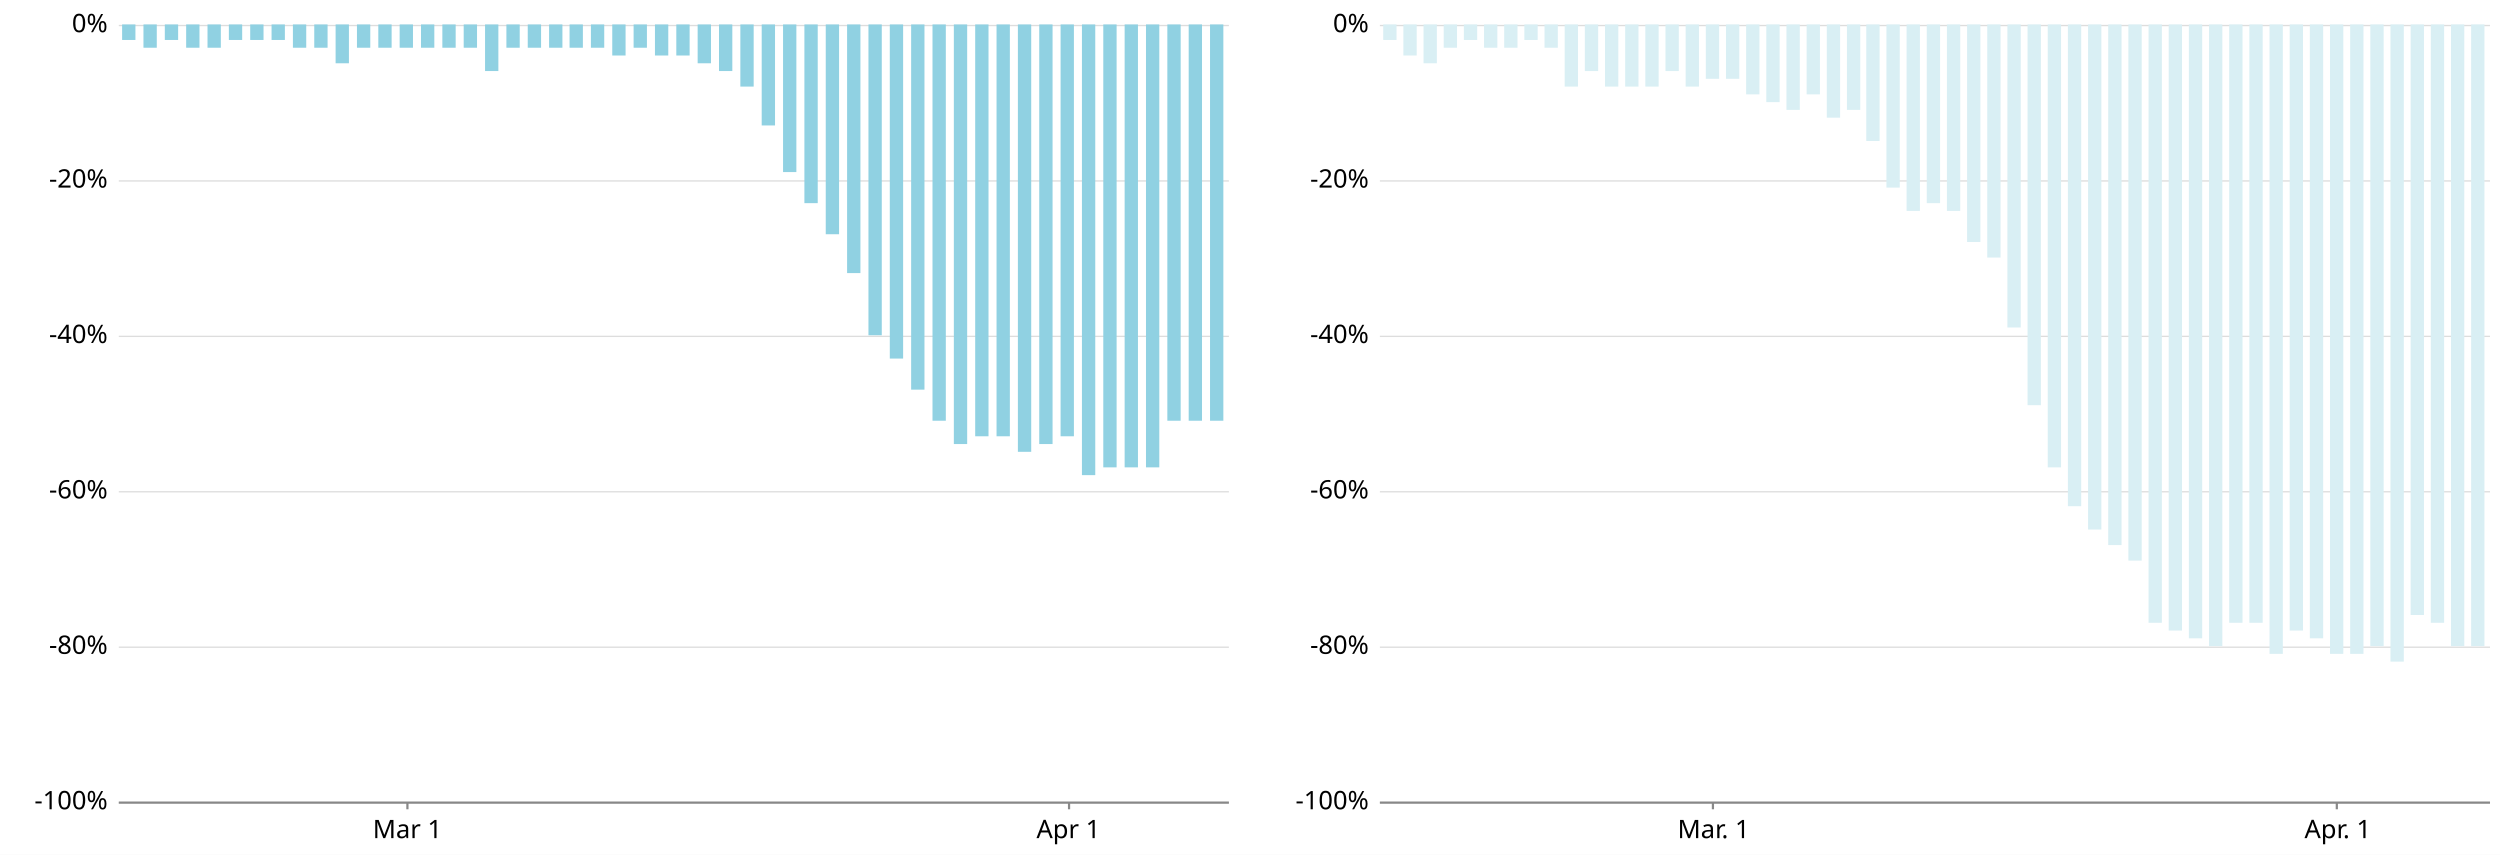
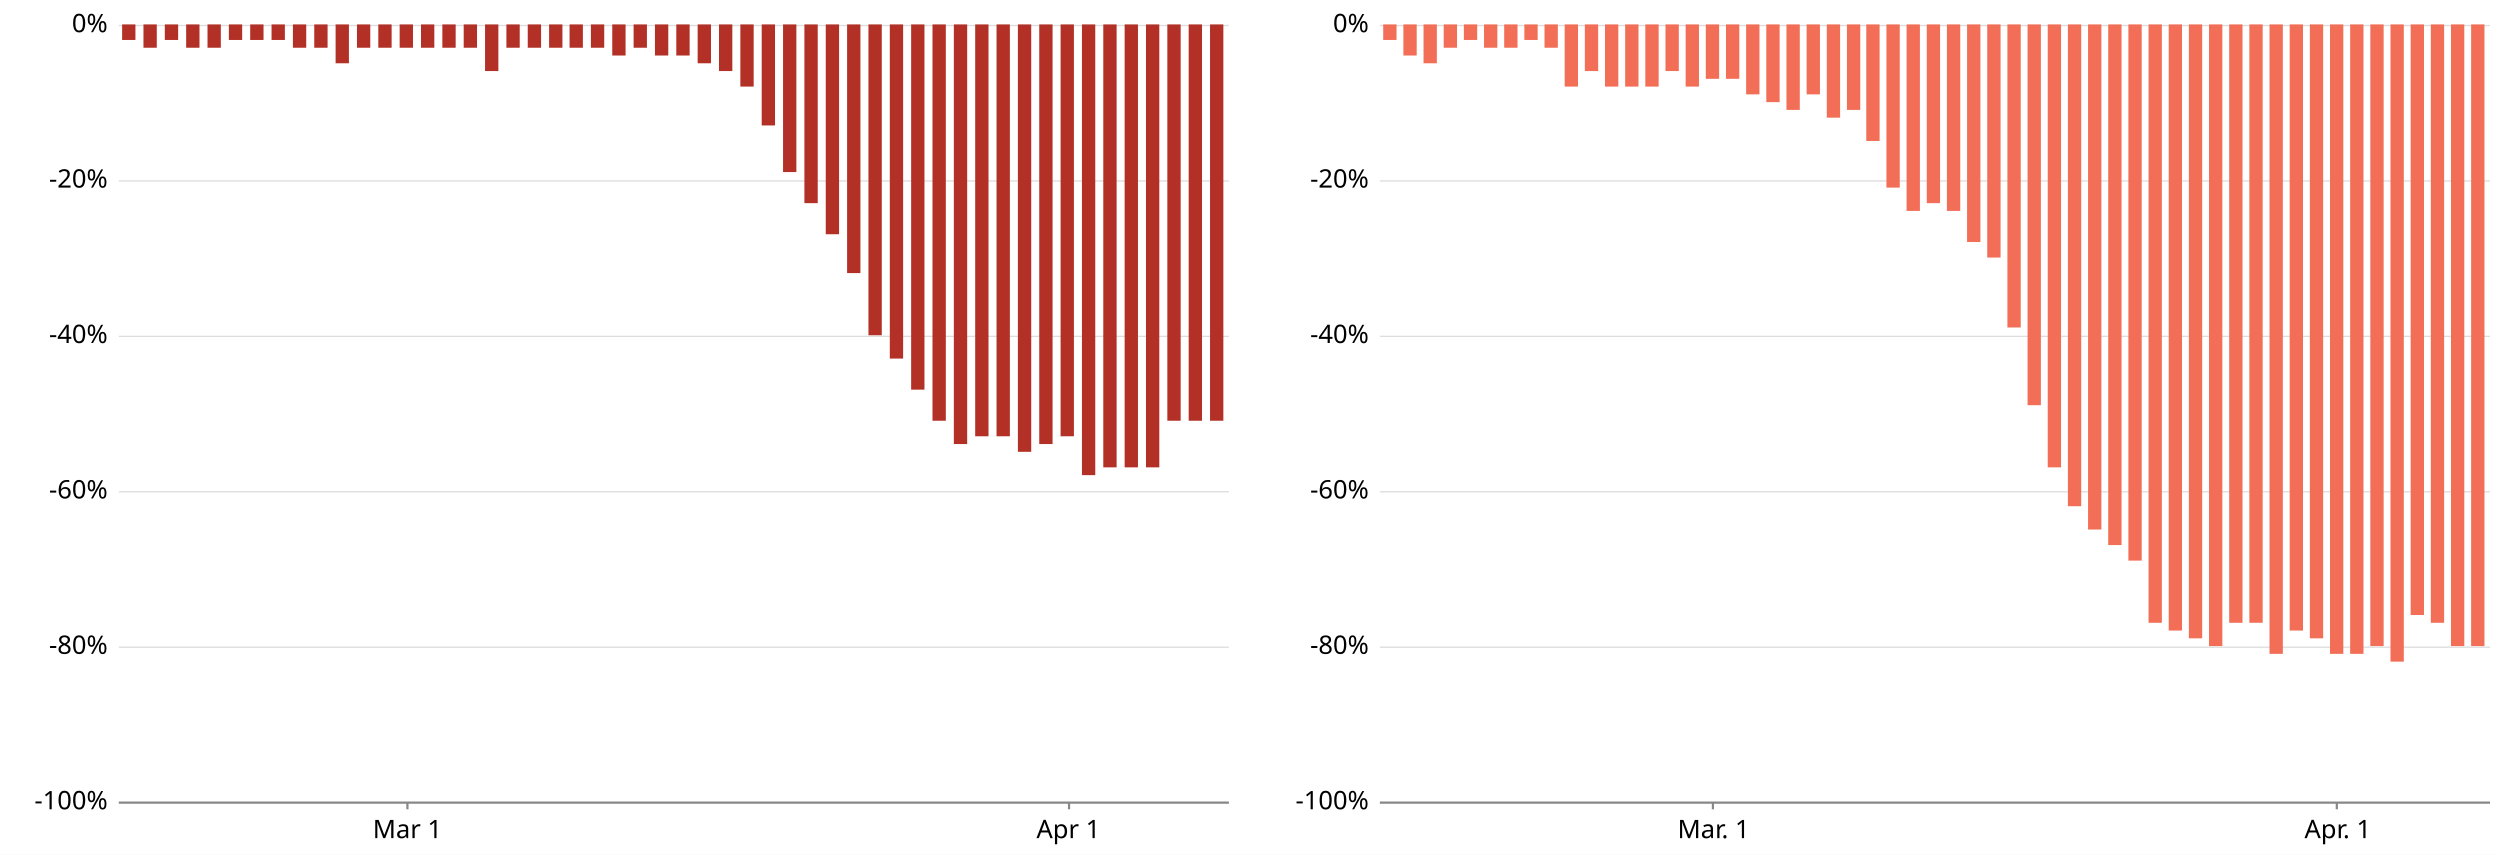
<svg xmlns="http://www.w3.org/2000/svg" class="marks" width="2252" height="770" viewBox="0 0 1126 385" version="1.1">
  <rect width="1126" height="385" style="fill: #ffffff;" />
  <g transform="translate(53,11)">
    <g class="mark-group role-frame root">
      <g transform="translate(0,0)">
        <path class="background" d="M0,0h0v350h0Z" style="fill: none;" />
        <g>
          <g class="mark-group role-scope concat_0_group">
            <g transform="translate(0,0)">
              <path class="background" d="M0.5,0.5h500v350h-500Z" style="fill: none; stroke: #ddd; stroke-opacity: 0;" />
              <g>
                <g class="mark-group role-axis">
                  <g transform="translate(0.5,0.5)">
                    <path class="background" d="M0,0h0v0h0Z" style="pointer-events: none; fill: none;" />
                    <g>
                      <g class="mark-rule role-axis-grid" style="pointer-events: none;">
                        <line transform="translate(0,350)" x2="500" y2="0" style="fill: none; stroke: #dddddd; stroke-width: 0.6; opacity: 1;" />
                        <line transform="translate(0,280)" x2="500" y2="0" style="fill: none; stroke: #dddddd; stroke-width: 0.6; opacity: 1;" />
                        <line transform="translate(0,210)" x2="500" y2="0" style="fill: none; stroke: #dddddd; stroke-width: 0.6; opacity: 1;" />
                        <line transform="translate(0,140)" x2="500" y2="0" style="fill: none; stroke: #dddddd; stroke-width: 0.6; opacity: 1;" />
                        <line transform="translate(0,70)" x2="500" y2="0" style="fill: none; stroke: #dddddd; stroke-width: 0.6; opacity: 1;" />
                        <line transform="translate(0,0)" x2="500" y2="0" style="fill: none; stroke: #dddddd; stroke-width: 0.6; opacity: 1;" />
                      </g>
                    </g>
                    <path class="foreground" d="" style="pointer-events: none; display: none; fill: none;" />
                  </g>
                </g>
                <g class="mark-group role-axis">
                  <g transform="translate(0.5,350.5)">
                    <path class="background" d="M0,0h0v0h0Z" style="pointer-events: none; fill: none;" />
                    <g>
                      <g class="mark-rule role-axis-tick" style="pointer-events: none;">
                        <line transform="translate(130,0)" x2="0" y2="3" style="fill: none; stroke: #888; stroke-width: 1; opacity: 1;" />
                        <line transform="translate(428,0)" x2="0" y2="3" style="fill: none; stroke: #888; stroke-width: 1; opacity: 1;" />
                      </g>
                      <g class="mark-text role-axis-label" style="pointer-events: none;">
                        <text text-anchor="middle" transform="translate(130.0041,16)" style="font-family: Benton Gothic, sans; font-size: 11.5px; font-weight: normal; fill: #000; opacity: 1;">Mar 1</text>
                        <text text-anchor="middle" transform="translate(427.6901,16)" style="font-family: Benton Gothic, sans; font-size: 11.5px; font-weight: normal; fill: #000; opacity: 1;">Apr 1</text>
                      </g>
                      <g class="mark-rule role-axis-domain" style="pointer-events: none;">
                        <line transform="translate(0,0)" x2="500" y2="0" style="fill: none; stroke: #888; stroke-width: 1; opacity: 1;" />
                      </g>
                    </g>
                    <path class="foreground" d="" style="pointer-events: none; display: none; fill: none;" />
                  </g>
                </g>
                <g class="mark-group role-axis">
                  <g transform="translate(-2.5,0.5)">
                    <path class="background" d="M0,0h0v0h0Z" style="pointer-events: none; fill: none;" />
                    <g>
                      <g class="mark-rule role-axis-tick" style="pointer-events: none;">
                        <line transform="translate(0,350)" x2="0" y2="0" style="fill: none; stroke: #888; stroke-width: 1; opacity: 1;" />
                        <line transform="translate(0,280)" x2="0" y2="0" style="fill: none; stroke: #888; stroke-width: 1; opacity: 1;" />
                        <line transform="translate(0,210)" x2="0" y2="0" style="fill: none; stroke: #888; stroke-width: 1; opacity: 1;" />
                        <line transform="translate(0,140)" x2="0" y2="0" style="fill: none; stroke: #888; stroke-width: 1; opacity: 1;" />
                        <line transform="translate(0,70)" x2="0" y2="0" style="fill: none; stroke: #888; stroke-width: 1; opacity: 1;" />
                        <line transform="translate(0,0)" x2="0" y2="0" style="fill: none; stroke: #888; stroke-width: 1; opacity: 1;" />
                      </g>
                      <g class="mark-text role-axis-label" style="pointer-events: none;">
                        <text text-anchor="end" transform="translate(-2,353)" style="font-family: Benton Gothic, sans; font-size: 11.5px; font-weight: normal; fill: #000; opacity: 1;">-100%</text>
                        <text text-anchor="end" transform="translate(-2,283)" style="font-family: Benton Gothic, sans; font-size: 11.5px; font-weight: normal; fill: #000; opacity: 1;">-80%</text>
                        <text text-anchor="end" transform="translate(-2,213)" style="font-family: Benton Gothic, sans; font-size: 11.5px; font-weight: normal; fill: #000; opacity: 1;">-60%</text>
                        <text text-anchor="end" transform="translate(-2,143)" style="font-family: Benton Gothic, sans; font-size: 11.5px; font-weight: normal; fill: #000; opacity: 1;">-40%</text>
                        <text text-anchor="end" transform="translate(-2,73)" style="font-family: Benton Gothic, sans; font-size: 11.5px; font-weight: normal; fill: #000; opacity: 1;">-20%</text>
                        <text text-anchor="end" transform="translate(-2,3)" style="font-family: Benton Gothic, sans; font-size: 11.5px; font-weight: normal; fill: #000; opacity: 1;">0%</text>
                      </g>
                      <g class="mark-rule role-axis-domain" style="pointer-events: none;">
                        <line transform="translate(0,350)" x2="0" y2="-350" style="fill: none; stroke: #888; stroke-opacity: 0; stroke-width: 1; opacity: 1;" />
                      </g>
                    </g>
                    <path class="foreground" d="" style="pointer-events: none; display: none; fill: none;" />
                  </g>
                </g>
                <g class="mark-rect role-mark concat_0_marks">
-                   <path d="M2,0h6v7h-6Z" style="fill: #90d1e2;" />
-                   <path d="M11.616,0h6v10.5h-6Z" style="fill: #90d1e2;" />
-                   <path d="M21.231,0h6v7h-6Z" style="fill: #90d1e2;" />
-                   <path d="M30.847,0h6v10.5h-6Z" style="fill: #90d1e2;" />
-                   <path d="M40.463,0h6v10.5h-6Z" style="fill: #90d1e2;" />
-                   <path d="M50.078,0h6v7h-6Z" style="fill: #90d1e2;" />
-                   <path d="M59.694,0h6v7h-6Z" style="fill: #90d1e2;" />
-                   <path d="M69.31,0h6v7h-6Z" style="fill: #90d1e2;" />
-                   <path d="M78.926,0h6v10.5h-6Z" style="fill: #90d1e2;" />
-                   <path d="M88.541,0h6v10.5h-6Z" style="fill: #90d1e2;" />
-                   <path d="M98.157,0h6v17.5h-6Z" style="fill: #90d1e2;" />
-                   <path d="M107.773,0h6v10.5h-6Z" style="fill: #90d1e2;" />
-                   <path d="M117.388,0h6v10.5h-6Z" style="fill: #90d1e2;" />
-                   <path d="M127.004,0h6v10.5h-6Z" style="fill: #90d1e2;" />
-                   <path d="M213.145,0h6v10.5h-6Z" style="fill: #90d1e2;" />
-                   <path d="M222.76,0h6v14h-6Z" style="fill: #90d1e2;" />
-                   <path d="M232.376,0h6v10.5h-6Z" style="fill: #90d1e2;" />
-                   <path d="M241.992,0h6v14h-6Z" style="fill: #90d1e2;" />
-                   <path d="M251.608,0h6v14h-6Z" style="fill: #90d1e2;" />
-                   <path d="M261.223,0h6v17.5h-6Z" style="fill: #90d1e2;" />
-                   <path d="M270.839,0h6v21h-6Z" style="fill: #90d1e2;" />
-                   <path d="M280.455,0h6v28h-6Z" style="fill: #90d1e2;" />
-                   <path d="M290.07,0h6v45.5h-6Z" style="fill: #90d1e2;" />
-                   <path d="M299.686,0h6v66.5h-6Z" style="fill: #90d1e2;" />
-                   <path d="M136.62,0h6v10.5h-6Z" style="fill: #90d1e2;" />
-                   <path d="M309.302,0h6v80.5h-6Z" style="fill: #90d1e2;" />
-                   <path d="M318.917,0h6v94.5h-6Z" style="fill: #90d1e2;" />
-                   <path d="M328.533,0h6v112h-6Z" style="fill: #90d1e2;" />
-                   <path d="M338.149,0h6v140h-6Z" style="fill: #90d1e2;" />
-                   <path d="M347.765,0h6v150.5h-6Z" style="fill: #90d1e2;" />
-                   <path d="M357.38,0h6v164.5h-6Z" style="fill: #90d1e2;" />
-                   <path d="M366.996,0h6v178.5h-6Z" style="fill: #90d1e2;" />
-                   <path d="M376.612,0h6v189h-6Z" style="fill: #90d1e2;" />
-                   <path d="M386.227,0h6v185.5h-6Z" style="fill: #90d1e2;" />
-                   <path d="M395.843,0h6v185.5h-6Z" style="fill: #90d1e2;" />
-                   <path d="M146.235,0h6v10.5h-6Z" style="fill: #90d1e2;" />
-                   <path d="M405.459,0h6v192.5h-6Z" style="fill: #90d1e2;" />
-                   <path d="M415.074,0h6v189h-6Z" style="fill: #90d1e2;" />
-                   <path d="M155.851,0h6v10.5h-6Z" style="fill: #90d1e2;" />
-                   <path d="M165.467,0h6v21h-6Z" style="fill: #90d1e2;" />
-                   <path d="M175.083,0h6v10.5h-6Z" style="fill: #90d1e2;" />
-                   <path d="M184.698,0h6v10.5h-6Z" style="fill: #90d1e2;" />
-                   <path d="M194.314,0h6v10.5h-6Z" style="fill: #90d1e2;" />
-                   <path d="M203.529,0h6v10.5h-6Z" style="fill: #90d1e2;" />
-                   <path d="M424.69,0h6v185.5h-6Z" style="fill: #90d1e2;" />
-                   <path d="M434.306,0h6v203h-6Z" style="fill: #90d1e2;" />
-                   <path d="M443.922,0h6v199.5h-6Z" style="fill: #90d1e2;" />
-                   <path d="M453.537,0h6v199.5h-6Z" style="fill: #90d1e2;" />
-                   <path d="M463.153,0h6v199.5h-6Z" style="fill: #90d1e2;" />
-                   <path d="M472.769,0h6v178.5h-6Z" style="fill: #90d1e2;" />
-                   <path d="M482.384,0h6v178.5h-6Z" style="fill: #90d1e2;" />
-                   <path d="M492,0h6v178.5h-6Z" style="fill: #90d1e2;" />
+                   <path d="M2,0h6v7h-6Z" style="fill: #b33026;" />
+                   <path d="M11.616,0h6v10.5h-6Z" style="fill: #b33026;" />
+                   <path d="M21.231,0h6v7h-6Z" style="fill: #b33026;" />
+                   <path d="M30.847,0h6v10.5h-6Z" style="fill: #b33026;" />
+                   <path d="M40.463,0h6v10.5h-6Z" style="fill: #b33026;" />
+                   <path d="M50.078,0h6v7h-6Z" style="fill: #b33026;" />
+                   <path d="M59.694,0h6v7h-6Z" style="fill: #b33026;" />
+                   <path d="M69.31,0h6v7h-6Z" style="fill: #b33026;" />
+                   <path d="M78.926,0h6v10.5h-6Z" style="fill: #b33026;" />
+                   <path d="M88.541,0h6v10.5h-6Z" style="fill: #b33026;" />
+                   <path d="M98.157,0h6v17.5h-6Z" style="fill: #b33026;" />
+                   <path d="M107.773,0h6v10.5h-6Z" style="fill: #b33026;" />
+                   <path d="M117.388,0h6v10.5h-6Z" style="fill: #b33026;" />
+                   <path d="M127.004,0h6v10.5h-6Z" style="fill: #b33026;" />
+                   <path d="M213.145,0h6v10.5h-6Z" style="fill: #b33026;" />
+                   <path d="M222.76,0h6v14h-6Z" style="fill: #b33026;" />
+                   <path d="M232.376,0h6v10.5h-6Z" style="fill: #b33026;" />
+                   <path d="M241.992,0h6v14h-6Z" style="fill: #b33026;" />
+                   <path d="M251.608,0h6v14h-6Z" style="fill: #b33026;" />
+                   <path d="M261.223,0h6v17.5h-6Z" style="fill: #b33026;" />
+                   <path d="M270.839,0h6v21h-6Z" style="fill: #b33026;" />
+                   <path d="M280.455,0h6v28h-6Z" style="fill: #b33026;" />
+                   <path d="M290.07,0h6v45.5h-6Z" style="fill: #b33026;" />
+                   <path d="M299.686,0h6v66.5h-6Z" style="fill: #b33026;" />
+                   <path d="M136.62,0h6v10.5h-6Z" style="fill: #b33026;" />
+                   <path d="M309.302,0h6v80.5h-6Z" style="fill: #b33026;" />
+                   <path d="M318.917,0h6v94.5h-6Z" style="fill: #b33026;" />
+                   <path d="M328.533,0h6v112h-6Z" style="fill: #b33026;" />
+                   <path d="M338.149,0h6v140h-6Z" style="fill: #b33026;" />
+                   <path d="M347.765,0h6v150.5h-6Z" style="fill: #b33026;" />
+                   <path d="M357.38,0h6v164.5h-6Z" style="fill: #b33026;" />
+                   <path d="M366.996,0h6v178.5h-6Z" style="fill: #b33026;" />
+                   <path d="M376.612,0h6v189h-6Z" style="fill: #b33026;" />
+                   <path d="M386.227,0h6v185.5h-6Z" style="fill: #b33026;" />
+                   <path d="M395.843,0h6v185.5h-6Z" style="fill: #b33026;" />
+                   <path d="M146.235,0h6v10.5h-6Z" style="fill: #b33026;" />
+                   <path d="M405.459,0h6v192.5h-6Z" style="fill: #b33026;" />
+                   <path d="M415.074,0h6v189h-6Z" style="fill: #b33026;" />
+                   <path d="M155.851,0h6v10.5h-6Z" style="fill: #b33026;" />
+                   <path d="M165.467,0h6v21h-6Z" style="fill: #b33026;" />
+                   <path d="M175.083,0h6v10.5h-6Z" style="fill: #b33026;" />
+                   <path d="M184.698,0h6v10.5h-6Z" style="fill: #b33026;" />
+                   <path d="M194.314,0h6v10.5h-6Z" style="fill: #b33026;" />
+                   <path d="M203.529,0h6v10.5h-6Z" style="fill: #b33026;" />
+                   <path d="M424.69,0h6v185.5h-6Z" style="fill: #b33026;" />
+                   <path d="M434.306,0h6v203h-6Z" style="fill: #b33026;" />
+                   <path d="M443.922,0h6v199.5h-6Z" style="fill: #b33026;" />
+                   <path d="M453.537,0h6v199.5h-6Z" style="fill: #b33026;" />
+                   <path d="M463.153,0h6v199.5h-6Z" style="fill: #b33026;" />
+                   <path d="M472.769,0h6v178.5h-6Z" style="fill: #b33026;" />
+                   <path d="M482.384,0h6v178.5h-6Z" style="fill: #b33026;" />
+                   <path d="M492,0h6v178.5h-6Z" style="fill: #b33026;" />
                </g>
              </g>
              <path class="foreground" d="" style="display: none; fill: none;" />
            </g>
          </g>
          <g class="mark-group role-scope concat_1_group">
            <g transform="translate(568,0)">
              <path class="background" d="M0.5,0.5h500v350h-500Z" style="fill: none; stroke: #ddd; stroke-opacity: 0;" />
              <g>
                <g class="mark-group role-axis">
                  <g transform="translate(0.5,0.5)">
                    <path class="background" d="M0,0h0v0h0Z" style="pointer-events: none; fill: none;" />
                    <g>
                      <g class="mark-rule role-axis-grid" style="pointer-events: none;">
                        <line transform="translate(0,350)" x2="500" y2="0" style="fill: none; stroke: #dddddd; stroke-width: 0.6; opacity: 1;" />
                        <line transform="translate(0,280)" x2="500" y2="0" style="fill: none; stroke: #dddddd; stroke-width: 0.6; opacity: 1;" />
                        <line transform="translate(0,210)" x2="500" y2="0" style="fill: none; stroke: #dddddd; stroke-width: 0.6; opacity: 1;" />
                        <line transform="translate(0,140)" x2="500" y2="0" style="fill: none; stroke: #dddddd; stroke-width: 0.6; opacity: 1;" />
                        <line transform="translate(0,70)" x2="500" y2="0" style="fill: none; stroke: #dddddd; stroke-width: 0.6; opacity: 1;" />
                        <line transform="translate(0,0)" x2="500" y2="0" style="fill: none; stroke: #dddddd; stroke-width: 0.6; opacity: 1;" />
                      </g>
                    </g>
                    <path class="foreground" d="" style="pointer-events: none; display: none; fill: none;" />
                  </g>
                </g>
                <g class="mark-group role-axis">
                  <g transform="translate(0.5,350.5)">
                    <path class="background" d="M0,0h0v0h0Z" style="pointer-events: none; fill: none;" />
                    <g>
                      <g class="mark-rule role-axis-tick" style="pointer-events: none;">
                        <line transform="translate(150,0)" x2="0" y2="3" style="fill: none; stroke: #888; stroke-width: 1; opacity: 1;" />
                        <line transform="translate(431,0)" x2="0" y2="3" style="fill: none; stroke: #888; stroke-width: 1; opacity: 1;" />
                      </g>
                      <g class="mark-text role-axis-label" style="pointer-events: none;">
                        <text text-anchor="middle" transform="translate(150.2973,16)" style="font-family: Benton Gothic, sans; font-size: 11.5px; font-weight: normal; fill: #000; opacity: 1;">Mar. 1</text>
                        <text text-anchor="middle" transform="translate(431.4324,16)" style="font-family: Benton Gothic, sans; font-size: 11.5px; font-weight: normal; fill: #000; opacity: 1;">Apr. 1</text>
                      </g>
                      <g class="mark-rule role-axis-domain" style="pointer-events: none;">
                        <line transform="translate(0,0)" x2="500" y2="0" style="fill: none; stroke: #888; stroke-width: 1; opacity: 1;" />
                      </g>
                    </g>
                    <path class="foreground" d="" style="pointer-events: none; display: none; fill: none;" />
                  </g>
                </g>
                <g class="mark-group role-axis">
                  <g transform="translate(-2.5,0.5)">
                    <path class="background" d="M0,0h0v0h0Z" style="pointer-events: none; fill: none;" />
                    <g>
                      <g class="mark-rule role-axis-tick" style="pointer-events: none;">
                        <line transform="translate(0,350)" x2="0" y2="0" style="fill: none; stroke: #888; stroke-width: 1; opacity: 1;" />
                        <line transform="translate(0,280)" x2="0" y2="0" style="fill: none; stroke: #888; stroke-width: 1; opacity: 1;" />
                        <line transform="translate(0,210)" x2="0" y2="0" style="fill: none; stroke: #888; stroke-width: 1; opacity: 1;" />
                        <line transform="translate(0,140)" x2="0" y2="0" style="fill: none; stroke: #888; stroke-width: 1; opacity: 1;" />
                        <line transform="translate(0,70)" x2="0" y2="0" style="fill: none; stroke: #888; stroke-width: 1; opacity: 1;" />
                        <line transform="translate(0,0)" x2="0" y2="0" style="fill: none; stroke: #888; stroke-width: 1; opacity: 1;" />
                      </g>
                      <g class="mark-text role-axis-label" style="pointer-events: none;">
                        <text text-anchor="end" transform="translate(-2,353)" style="font-family: Benton Gothic, sans; font-size: 11.5px; font-weight: normal; fill: #000; opacity: 1;">-100%</text>
                        <text text-anchor="end" transform="translate(-2,283)" style="font-family: Benton Gothic, sans; font-size: 11.5px; font-weight: normal; fill: #000; opacity: 1;">-80%</text>
                        <text text-anchor="end" transform="translate(-2,213)" style="font-family: Benton Gothic, sans; font-size: 11.5px; font-weight: normal; fill: #000; opacity: 1;">-60%</text>
                        <text text-anchor="end" transform="translate(-2,143)" style="font-family: Benton Gothic, sans; font-size: 11.5px; font-weight: normal; fill: #000; opacity: 1;">-40%</text>
                        <text text-anchor="end" transform="translate(-2,73)" style="font-family: Benton Gothic, sans; font-size: 11.5px; font-weight: normal; fill: #000; opacity: 1;">-20%</text>
                        <text text-anchor="end" transform="translate(-2,3)" style="font-family: Benton Gothic, sans; font-size: 11.5px; font-weight: normal; fill: #000; opacity: 1;">0%</text>
                      </g>
                      <g class="mark-rule role-axis-domain" style="pointer-events: none;">
                        <line transform="translate(0,350)" x2="0" y2="-350" style="fill: none; stroke: #888; stroke-opacity: 0; stroke-width: 1; opacity: 1;" />
                      </g>
                    </g>
                    <path class="foreground" d="" style="pointer-events: none; display: none; fill: none;" />
                  </g>
                </g>
                <g class="mark-rect role-mark concat_1_marks">
-                   <path d="M2,0h6v7h-6Z" style="fill: #d9eff4;" />
-                   <path d="M11.081,0h6v14h-6Z" style="fill: #d9eff4;" />
-                   <path d="M20.162,0h6v17.5h-6Z" style="fill: #d9eff4;" />
-                   <path d="M29.243,0h6v10.5h-6Z" style="fill: #d9eff4;" />
-                   <path d="M38.324,0h6v7h-6Z" style="fill: #d9eff4;" />
-                   <path d="M47.405,0h6v10.5h-6Z" style="fill: #d9eff4;" />
-                   <path d="M56.486,0h6v10.5h-6Z" style="fill: #d9eff4;" />
-                   <path d="M65.568,0h6v7h-6Z" style="fill: #d9eff4;" />
-                   <path d="M74.649,0h6v10.5h-6Z" style="fill: #d9eff4;" />
-                   <path d="M83.73,0h6v28h-6Z" style="fill: #d9eff4;" />
-                   <path d="M92.811,0h6v21h-6Z" style="fill: #d9eff4;" />
-                   <path d="M101.892,0h6v28h-6Z" style="fill: #d9eff4;" />
-                   <path d="M110.973,0h6v28h-6Z" style="fill: #d9eff4;" />
-                   <path d="M120.054,0h6v28h-6Z" style="fill: #d9eff4;" />
-                   <path d="M129.135,0h6v21h-6Z" style="fill: #d9eff4;" />
-                   <path d="M138.216,0h6v28h-6Z" style="fill: #d9eff4;" />
-                   <path d="M147.297,0h6v24.5h-6Z" style="fill: #d9eff4;" />
-                   <path d="M228.649,0h6v73.5h-6Z" style="fill: #d9eff4;" />
-                   <path d="M237.73,0h6v84h-6Z" style="fill: #d9eff4;" />
-                   <path d="M246.811,0h6v80.5h-6Z" style="fill: #d9eff4;" />
-                   <path d="M255.892,0h6v84h-6Z" style="fill: #d9eff4;" />
-                   <path d="M264.973,0h6v98h-6Z" style="fill: #d9eff4;" />
-                   <path d="M274.054,0h6v105h-6Z" style="fill: #d9eff4;" />
-                   <path d="M283.135,0h6v136.5h-6Z" style="fill: #d9eff4;" />
-                   <path d="M292.216,0h6v171.5h-6Z" style="fill: #d9eff4;" />
-                   <path d="M301.297,0h6v199.5h-6Z" style="fill: #d9eff4;" />
-                   <path d="M310.378,0h6v217h-6Z" style="fill: #d9eff4;" />
-                   <path d="M156.378,0h6v24.5h-6Z" style="fill: #d9eff4;" />
-                   <path d="M319.459,0h6v227.5h-6Z" style="fill: #d9eff4;" />
-                   <path d="M328.541,0h6v234.5h-6Z" style="fill: #d9eff4;" />
-                   <path d="M337.622,0h6v241.5h-6Z" style="fill: #d9eff4;" />
-                   <path d="M346.703,0h6v269.5h-6Z" style="fill: #d9eff4;" />
-                   <path d="M355.784,0h6v273h-6Z" style="fill: #d9eff4;" />
-                   <path d="M364.865,0h6v276.5h-6Z" style="fill: #d9eff4;" />
-                   <path d="M373.946,0h6v280h-6Z" style="fill: #d9eff4;" />
-                   <path d="M383.027,0h6v269.5h-6Z" style="fill: #d9eff4;" />
-                   <path d="M392.108,0h6v269.5h-6Z" style="fill: #d9eff4;" />
-                   <path d="M401.189,0h6v283.5h-6Z" style="fill: #d9eff4;" />
-                   <path d="M165.459,0h6v31.5h-6Z" style="fill: #d9eff4;" />
-                   <path d="M410.27,0h6v273h-6Z" style="fill: #d9eff4;" />
-                   <path d="M419.351,0h6v276.5h-6Z" style="fill: #d9eff4;" />
-                   <path d="M174.541,0h6v35h-6Z" style="fill: #d9eff4;" />
-                   <path d="M183.622,0h6v38.5h-6Z" style="fill: #d9eff4;" />
-                   <path d="M192.703,0h6v31.5h-6Z" style="fill: #d9eff4;" />
-                   <path d="M201.784,0h6v42h-6Z" style="fill: #d9eff4;" />
-                   <path d="M210.865,0h6v38.5h-6Z" style="fill: #d9eff4;" />
-                   <path d="M219.568,0h6v52.5h-6Z" style="fill: #d9eff4;" />
-                   <path d="M428.432,0h6v283.5h-6Z" style="fill: #d9eff4;" />
-                   <path d="M437.514,0h6v283.5h-6Z" style="fill: #d9eff4;" />
-                   <path d="M446.595,0h6v280h-6Z" style="fill: #d9eff4;" />
-                   <path d="M455.676,0h6v287h-6Z" style="fill: #d9eff4;" />
-                   <path d="M464.757,0h6v266h-6Z" style="fill: #d9eff4;" />
-                   <path d="M473.838,0h6v269.5h-6Z" style="fill: #d9eff4;" />
-                   <path d="M482.919,0h6v280h-6Z" style="fill: #d9eff4;" />
-                   <path d="M492,0h6v280h-6Z" style="fill: #d9eff4;" />
+                   <path d="M2,0h6v7h-6Z" style="fill: #f36e57;" />
+                   <path d="M11.081,0h6v14h-6Z" style="fill: #f36e57;" />
+                   <path d="M20.162,0h6v17.5h-6Z" style="fill: #f36e57;" />
+                   <path d="M29.243,0h6v10.5h-6Z" style="fill: #f36e57;" />
+                   <path d="M38.324,0h6v7h-6Z" style="fill: #f36e57;" />
+                   <path d="M47.405,0h6v10.5h-6Z" style="fill: #f36e57;" />
+                   <path d="M56.486,0h6v10.5h-6Z" style="fill: #f36e57;" />
+                   <path d="M65.568,0h6v7h-6Z" style="fill: #f36e57;" />
+                   <path d="M74.649,0h6v10.5h-6Z" style="fill: #f36e57;" />
+                   <path d="M83.73,0h6v28h-6Z" style="fill: #f36e57;" />
+                   <path d="M92.811,0h6v21h-6Z" style="fill: #f36e57;" />
+                   <path d="M101.892,0h6v28h-6Z" style="fill: #f36e57;" />
+                   <path d="M110.973,0h6v28h-6Z" style="fill: #f36e57;" />
+                   <path d="M120.054,0h6v28h-6Z" style="fill: #f36e57;" />
+                   <path d="M129.135,0h6v21h-6Z" style="fill: #f36e57;" />
+                   <path d="M138.216,0h6v28h-6Z" style="fill: #f36e57;" />
+                   <path d="M147.297,0h6v24.5h-6Z" style="fill: #f36e57;" />
+                   <path d="M228.649,0h6v73.5h-6Z" style="fill: #f36e57;" />
+                   <path d="M237.73,0h6v84h-6Z" style="fill: #f36e57;" />
+                   <path d="M246.811,0h6v80.5h-6Z" style="fill: #f36e57;" />
+                   <path d="M255.892,0h6v84h-6Z" style="fill: #f36e57;" />
+                   <path d="M264.973,0h6v98h-6Z" style="fill: #f36e57;" />
+                   <path d="M274.054,0h6v105h-6Z" style="fill: #f36e57;" />
+                   <path d="M283.135,0h6v136.5h-6Z" style="fill: #f36e57;" />
+                   <path d="M292.216,0h6v171.5h-6Z" style="fill: #f36e57;" />
+                   <path d="M301.297,0h6v199.5h-6Z" style="fill: #f36e57;" />
+                   <path d="M310.378,0h6v217h-6Z" style="fill: #f36e57;" />
+                   <path d="M156.378,0h6v24.5h-6Z" style="fill: #f36e57;" />
+                   <path d="M319.459,0h6v227.5h-6Z" style="fill: #f36e57;" />
+                   <path d="M328.541,0h6v234.5h-6Z" style="fill: #f36e57;" />
+                   <path d="M337.622,0h6v241.5h-6Z" style="fill: #f36e57;" />
+                   <path d="M346.703,0h6v269.5h-6Z" style="fill: #f36e57;" />
+                   <path d="M355.784,0h6v273h-6Z" style="fill: #f36e57;" />
+                   <path d="M364.865,0h6v276.5h-6Z" style="fill: #f36e57;" />
+                   <path d="M373.946,0h6v280h-6Z" style="fill: #f36e57;" />
+                   <path d="M383.027,0h6v269.5h-6Z" style="fill: #f36e57;" />
+                   <path d="M392.108,0h6v269.5h-6Z" style="fill: #f36e57;" />
+                   <path d="M401.189,0h6v283.5h-6Z" style="fill: #f36e57;" />
+                   <path d="M165.459,0h6v31.5h-6Z" style="fill: #f36e57;" />
+                   <path d="M410.27,0h6v273h-6Z" style="fill: #f36e57;" />
+                   <path d="M419.351,0h6v276.5h-6Z" style="fill: #f36e57;" />
+                   <path d="M174.541,0h6v35h-6Z" style="fill: #f36e57;" />
+                   <path d="M183.622,0h6v38.5h-6Z" style="fill: #f36e57;" />
+                   <path d="M192.703,0h6v31.5h-6Z" style="fill: #f36e57;" />
+                   <path d="M201.784,0h6v42h-6Z" style="fill: #f36e57;" />
+                   <path d="M210.865,0h6v38.5h-6Z" style="fill: #f36e57;" />
+                   <path d="M219.568,0h6v52.5h-6Z" style="fill: #f36e57;" />
+                   <path d="M428.432,0h6v283.5h-6Z" style="fill: #f36e57;" />
+                   <path d="M437.514,0h6v283.5h-6Z" style="fill: #f36e57;" />
+                   <path d="M446.595,0h6v280h-6Z" style="fill: #f36e57;" />
+                   <path d="M455.676,0h6v287h-6Z" style="fill: #f36e57;" />
+                   <path d="M464.757,0h6v266h-6Z" style="fill: #f36e57;" />
+                   <path d="M473.838,0h6v269.5h-6Z" style="fill: #f36e57;" />
+                   <path d="M482.919,0h6v280h-6Z" style="fill: #f36e57;" />
+                   <path d="M492,0h6v280h-6Z" style="fill: #f36e57;" />
                </g>
              </g>
              <path class="foreground" d="" style="display: none; fill: none;" />
            </g>
          </g>
        </g>
        <path class="foreground" d="" style="display: none; fill: none;" />
      </g>
    </g>
  </g>
</svg>
